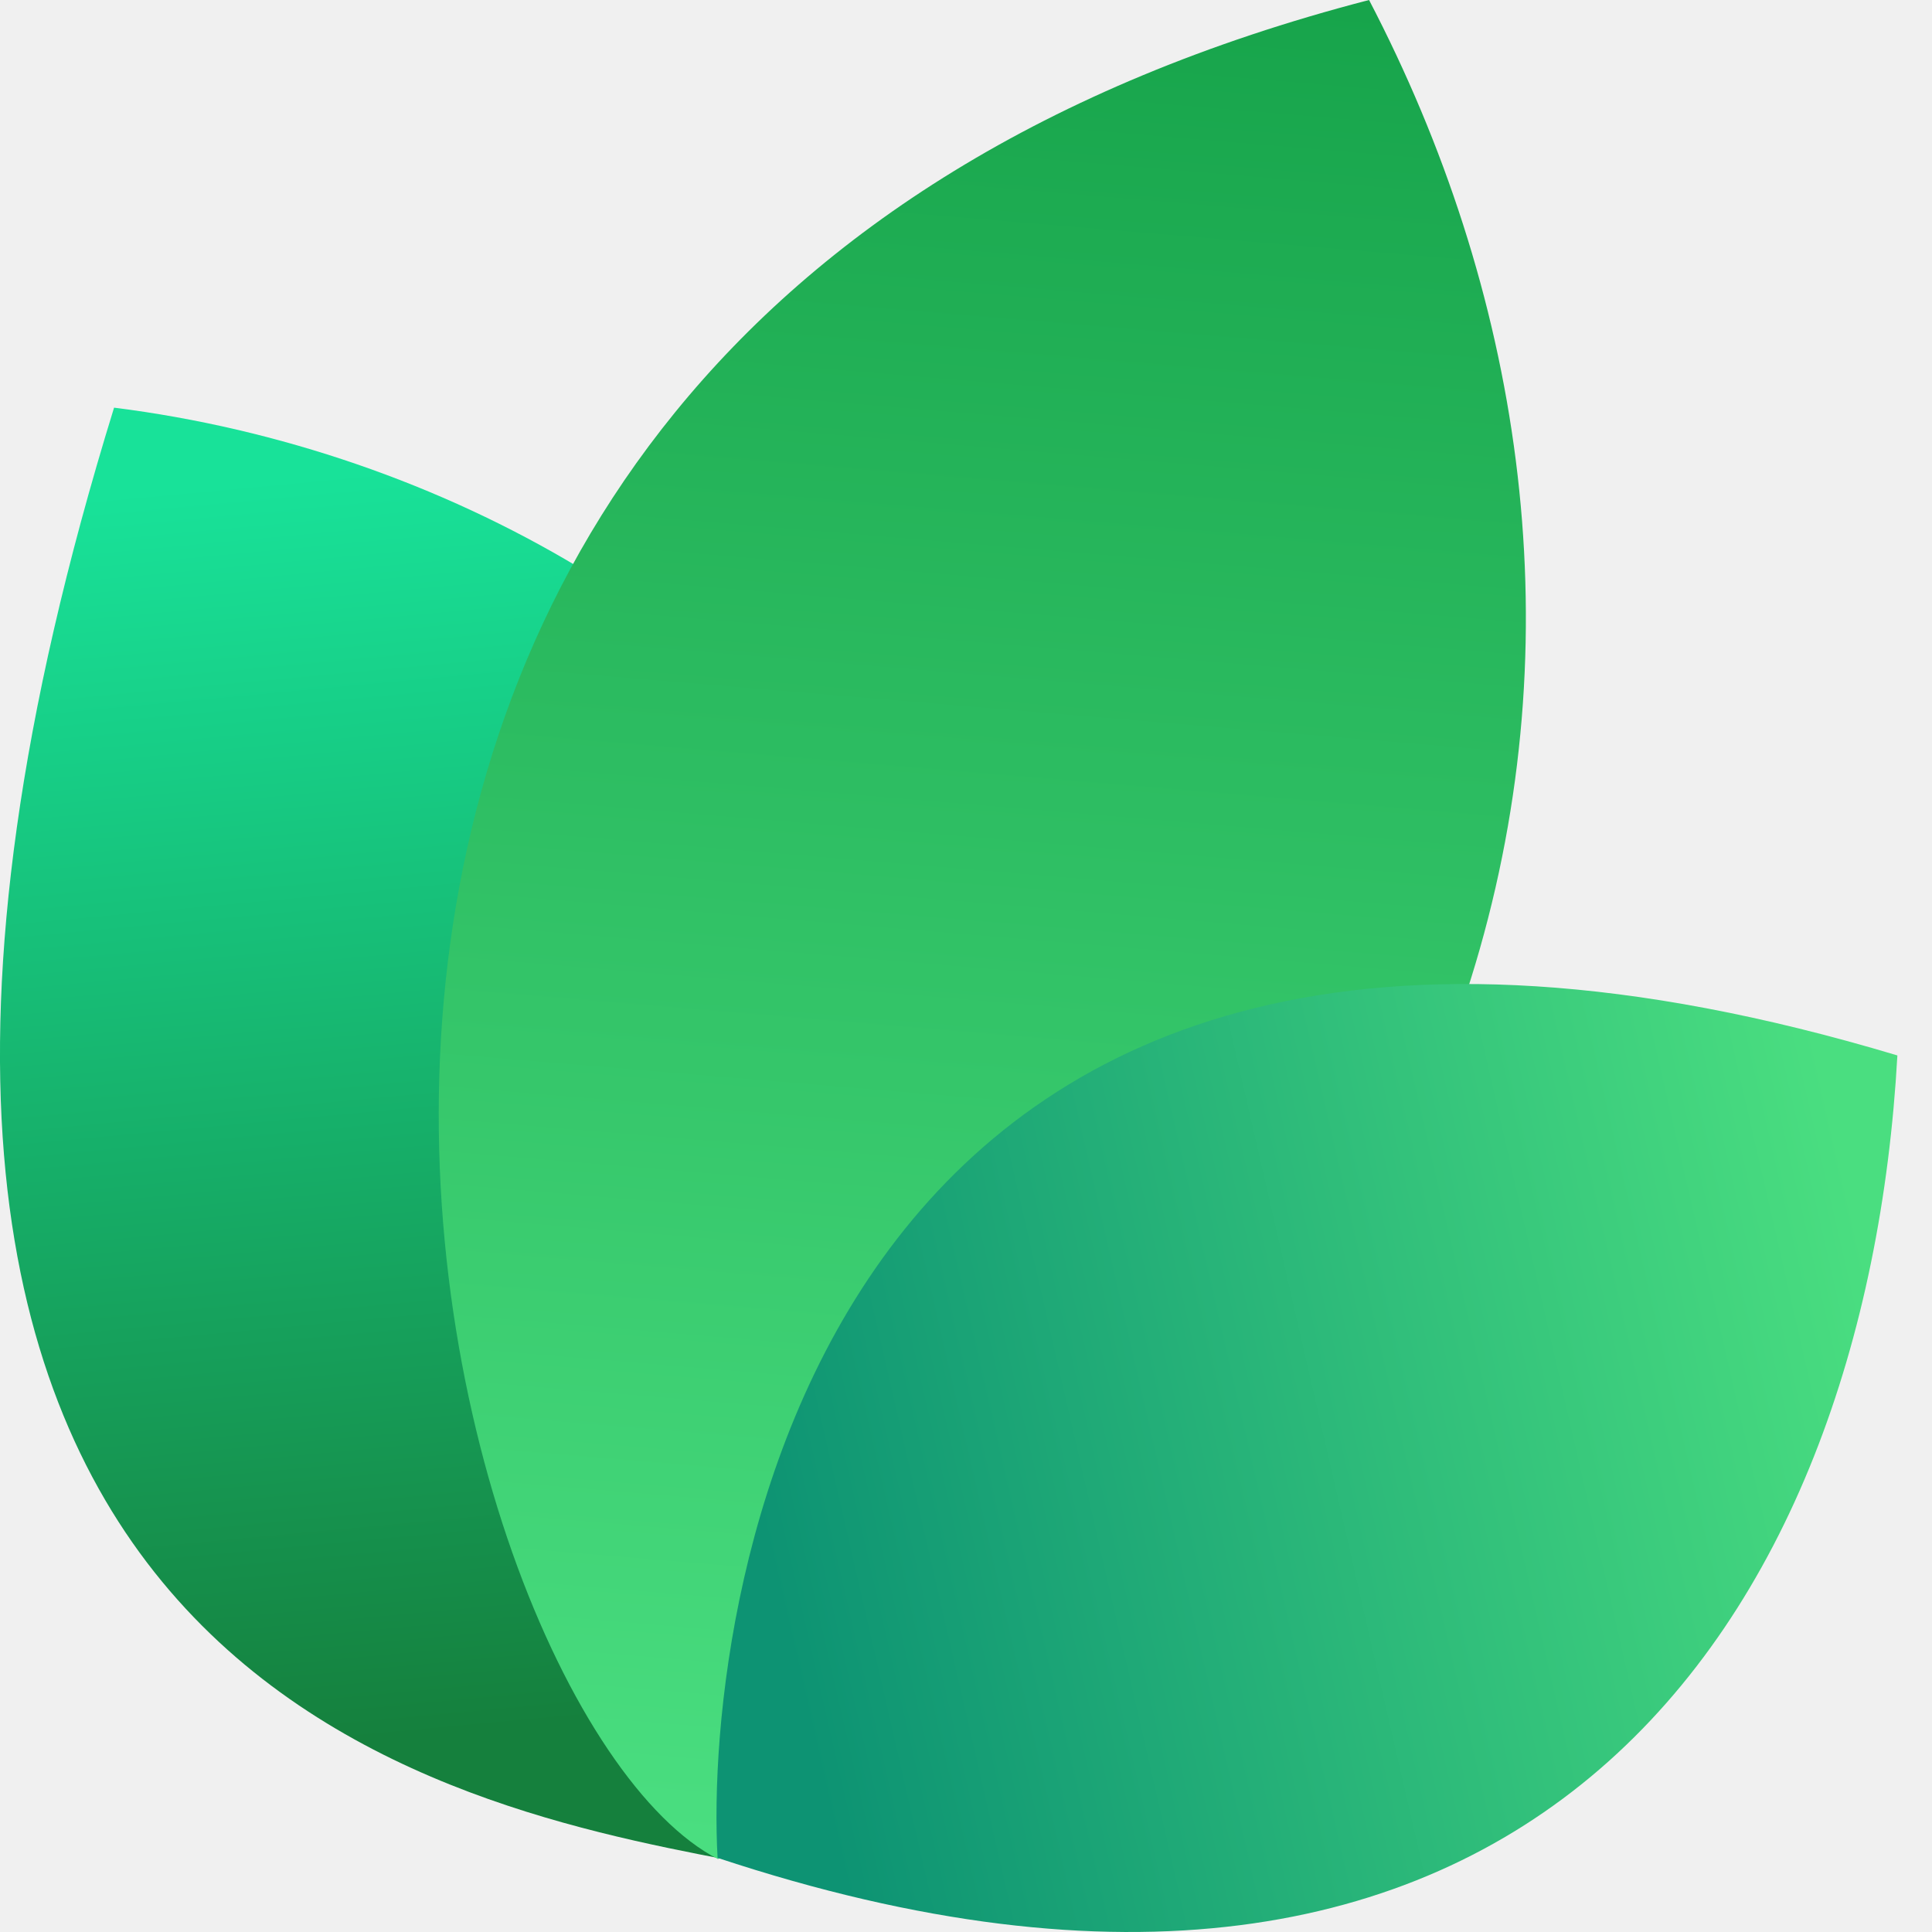
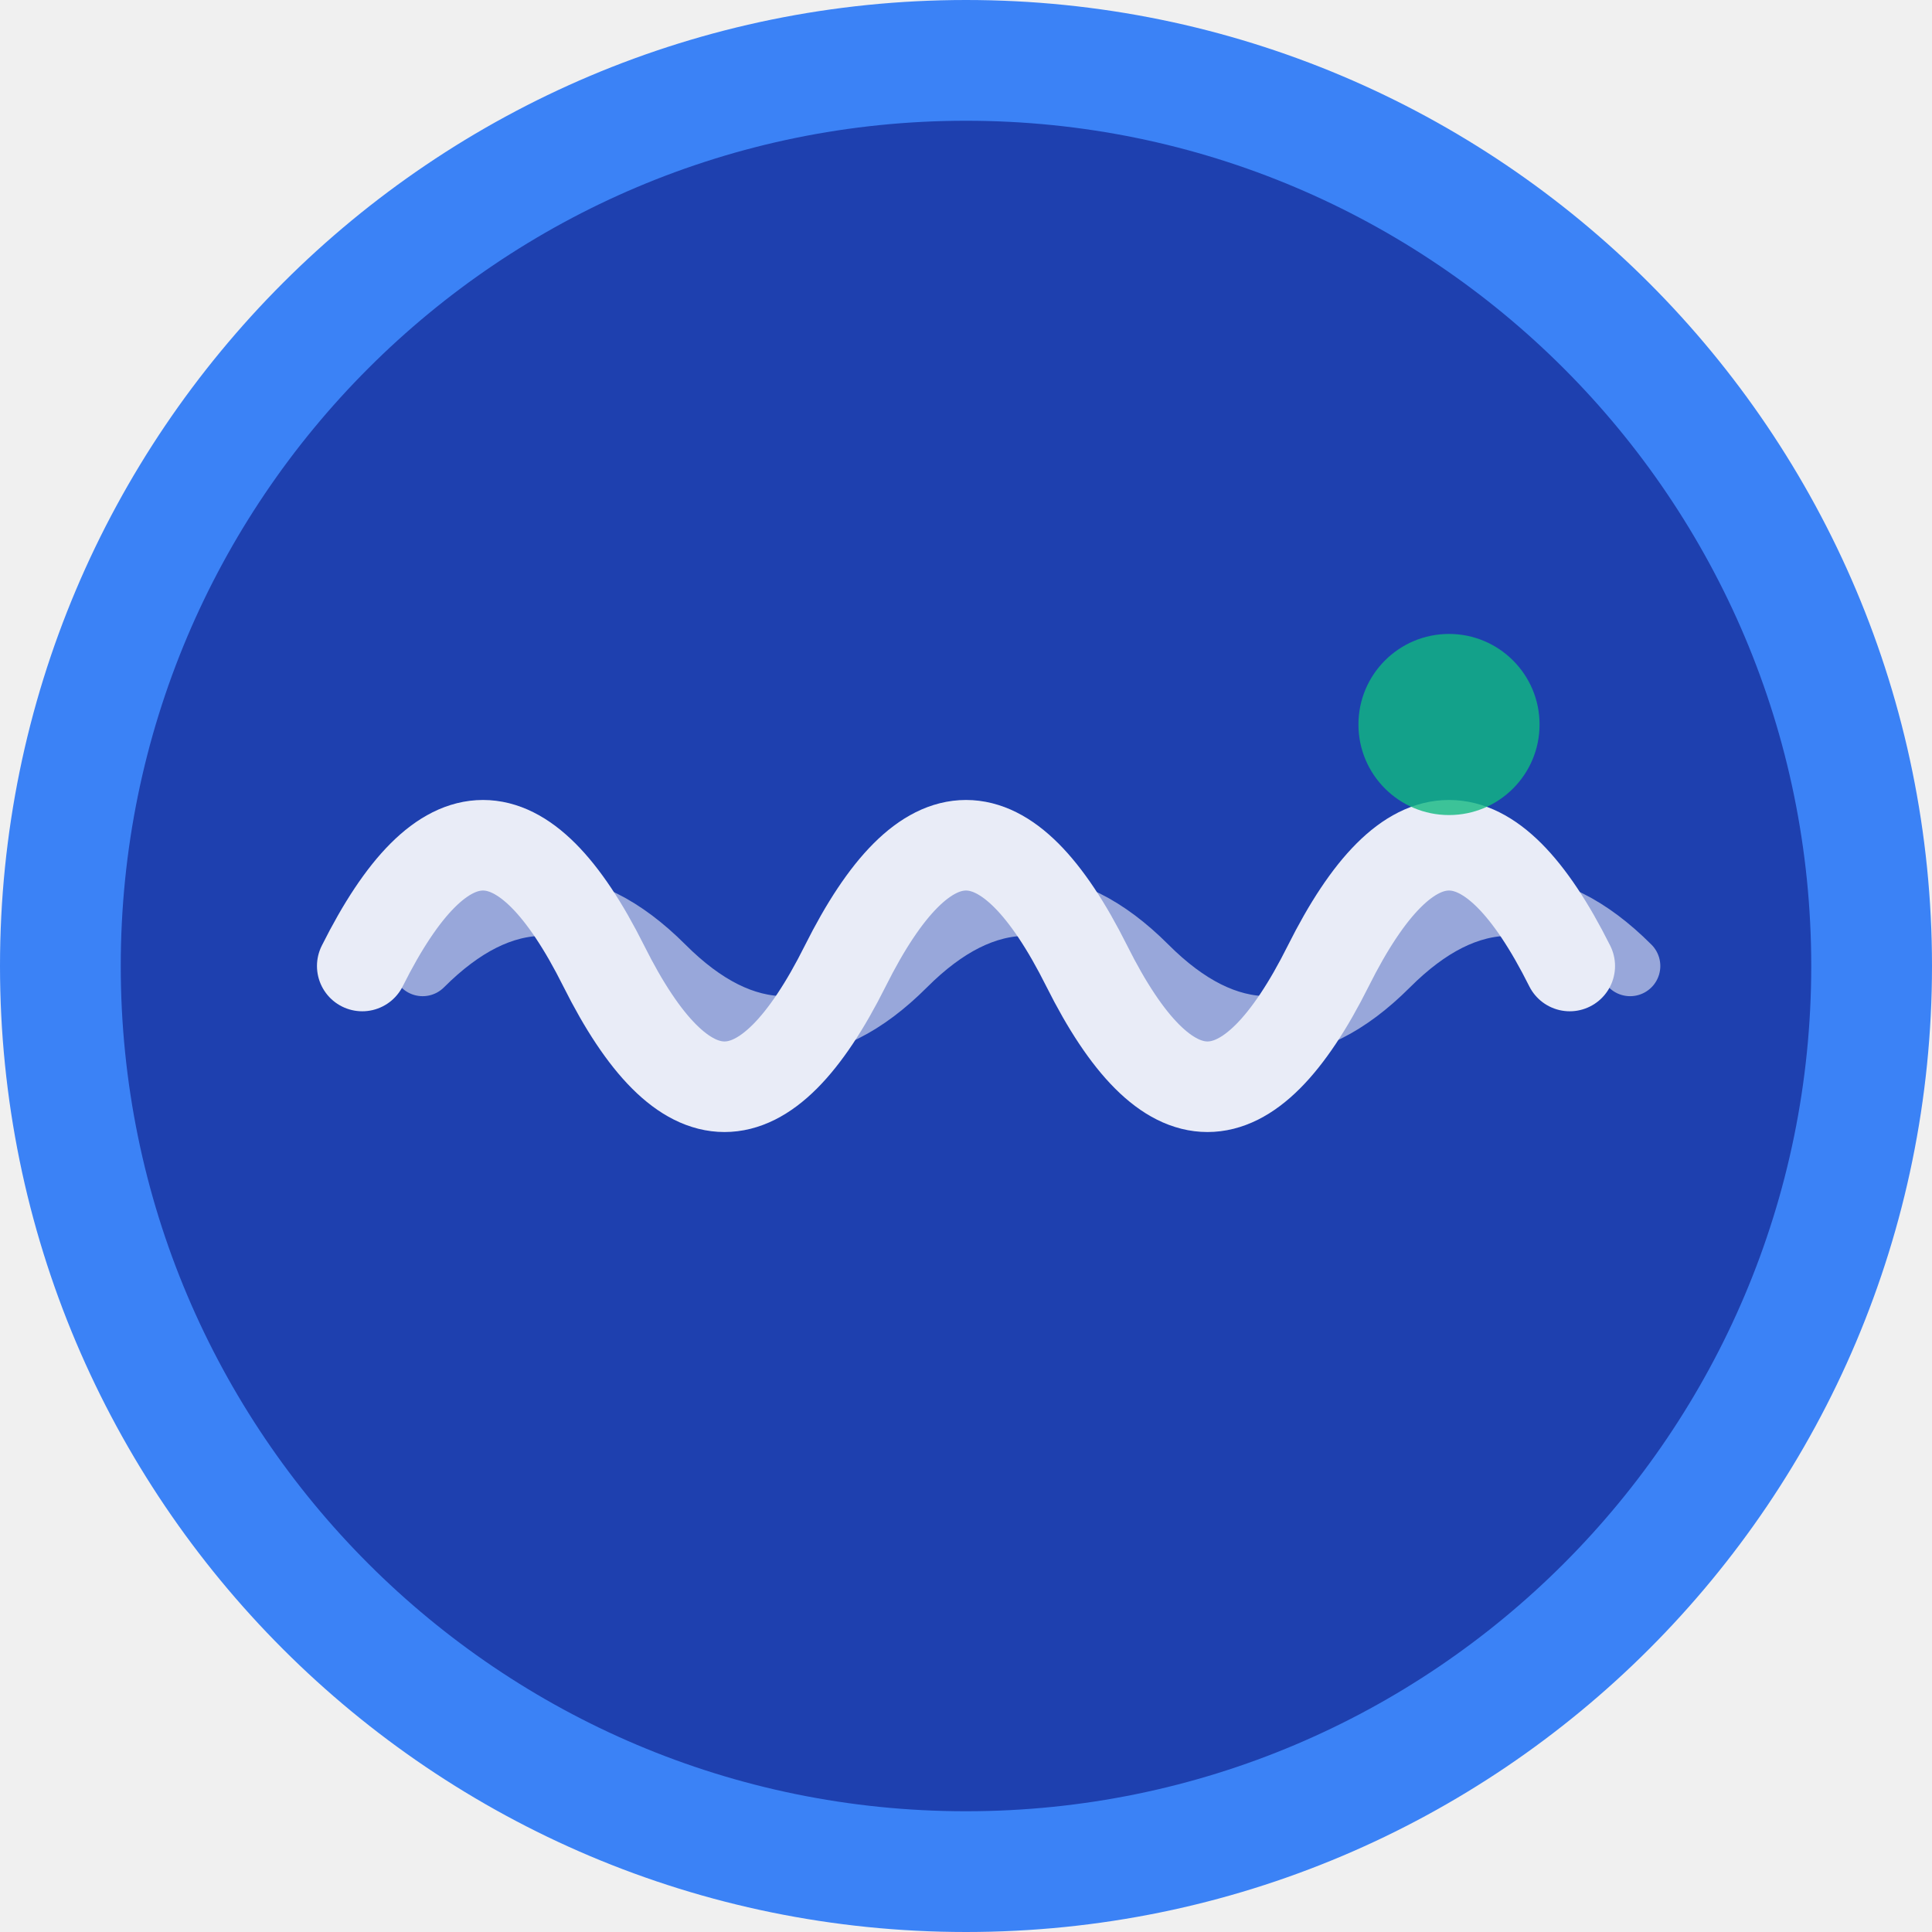
- <svg xmlns="http://www.w3.org/2000/svg" width="24" height="24" viewBox="0 0 24 24" fill="none">
-   <path d="M9.061 23.108C5.268 22.377 -3.391 20.627 1.417 5.064C9.634 6.099 16.973 14.064 9.061 23.108Z" fill="url(#paint0_linear_17557_2021)" />
-   <path d="M8.919 23.094C5.276 21.222 0.784 4.209 17.007 0C20.757 7.193 19.621 16.545 8.919 23.094Z" fill="url(#paint1_linear_17557_2021)" />
-   <path d="M8.914 23.079C8.735 19.882 10.159 9.085 23.57 13.111C23.181 20.123 18.984 26.418 8.914 23.079Z" fill="url(#paint2_linear_17557_2021)" />
-   <defs>
-     <linearGradient id="paint0_linear_17557_2021" x1="3.776" y1="5.916" x2="5.232" y2="21.559" gradientUnits="userSpaceOnUse">
-       <stop stop-color="#18E299" />
-       <stop offset="1" stop-color="#15803D" />
-     </linearGradient>
-     <linearGradient id="paint1_linear_17557_2021" x1="12.171" y1="-0.718" x2="10.19" y2="22.983" gradientUnits="userSpaceOnUse">
-       <stop stop-color="#16A34A" />
-       <stop offset="1" stop-color="#4ADE80" />
-     </linearGradient>
-     <linearGradient id="paint2_linear_17557_2021" x1="23.133" y1="15.353" x2="9.338" y2="18.52" gradientUnits="userSpaceOnUse">
-       <stop stop-color="#4ADE80" />
-       <stop offset="1" stop-color="#0D9373" />
-     </linearGradient>
-   </defs>
+ <svg xmlns="http://www.w3.org/2000/svg" width="32" height="32" viewBox="0 0 32 32" fill="none">
+   <circle cx="16" cy="16" r="15" fill="#1E40AF" stroke="#3B82F6" stroke-width="2" />
+   <g opacity="0.9">
+     <path d="M6 16 Q8 12 10 16 Q12 20 14 16 Q16 12 18 16 Q20 20 22 16 Q24 12 26 16" stroke="#FFFFFF" stroke-width="1.5" fill="none" stroke-linecap="round" />
+     <path d="M7 16 Q9 14 11 16 Q13 18 15 16 Q17 14 19 16 Q21 18 23 16 Q25 14 27 16" stroke="#FFFFFF" stroke-width="1" fill="none" opacity="0.6" stroke-linecap="round" />
+   </g>
+   <circle cx="24" cy="12" r="1.5" fill="#10B981" opacity="0.8" />
</svg>
